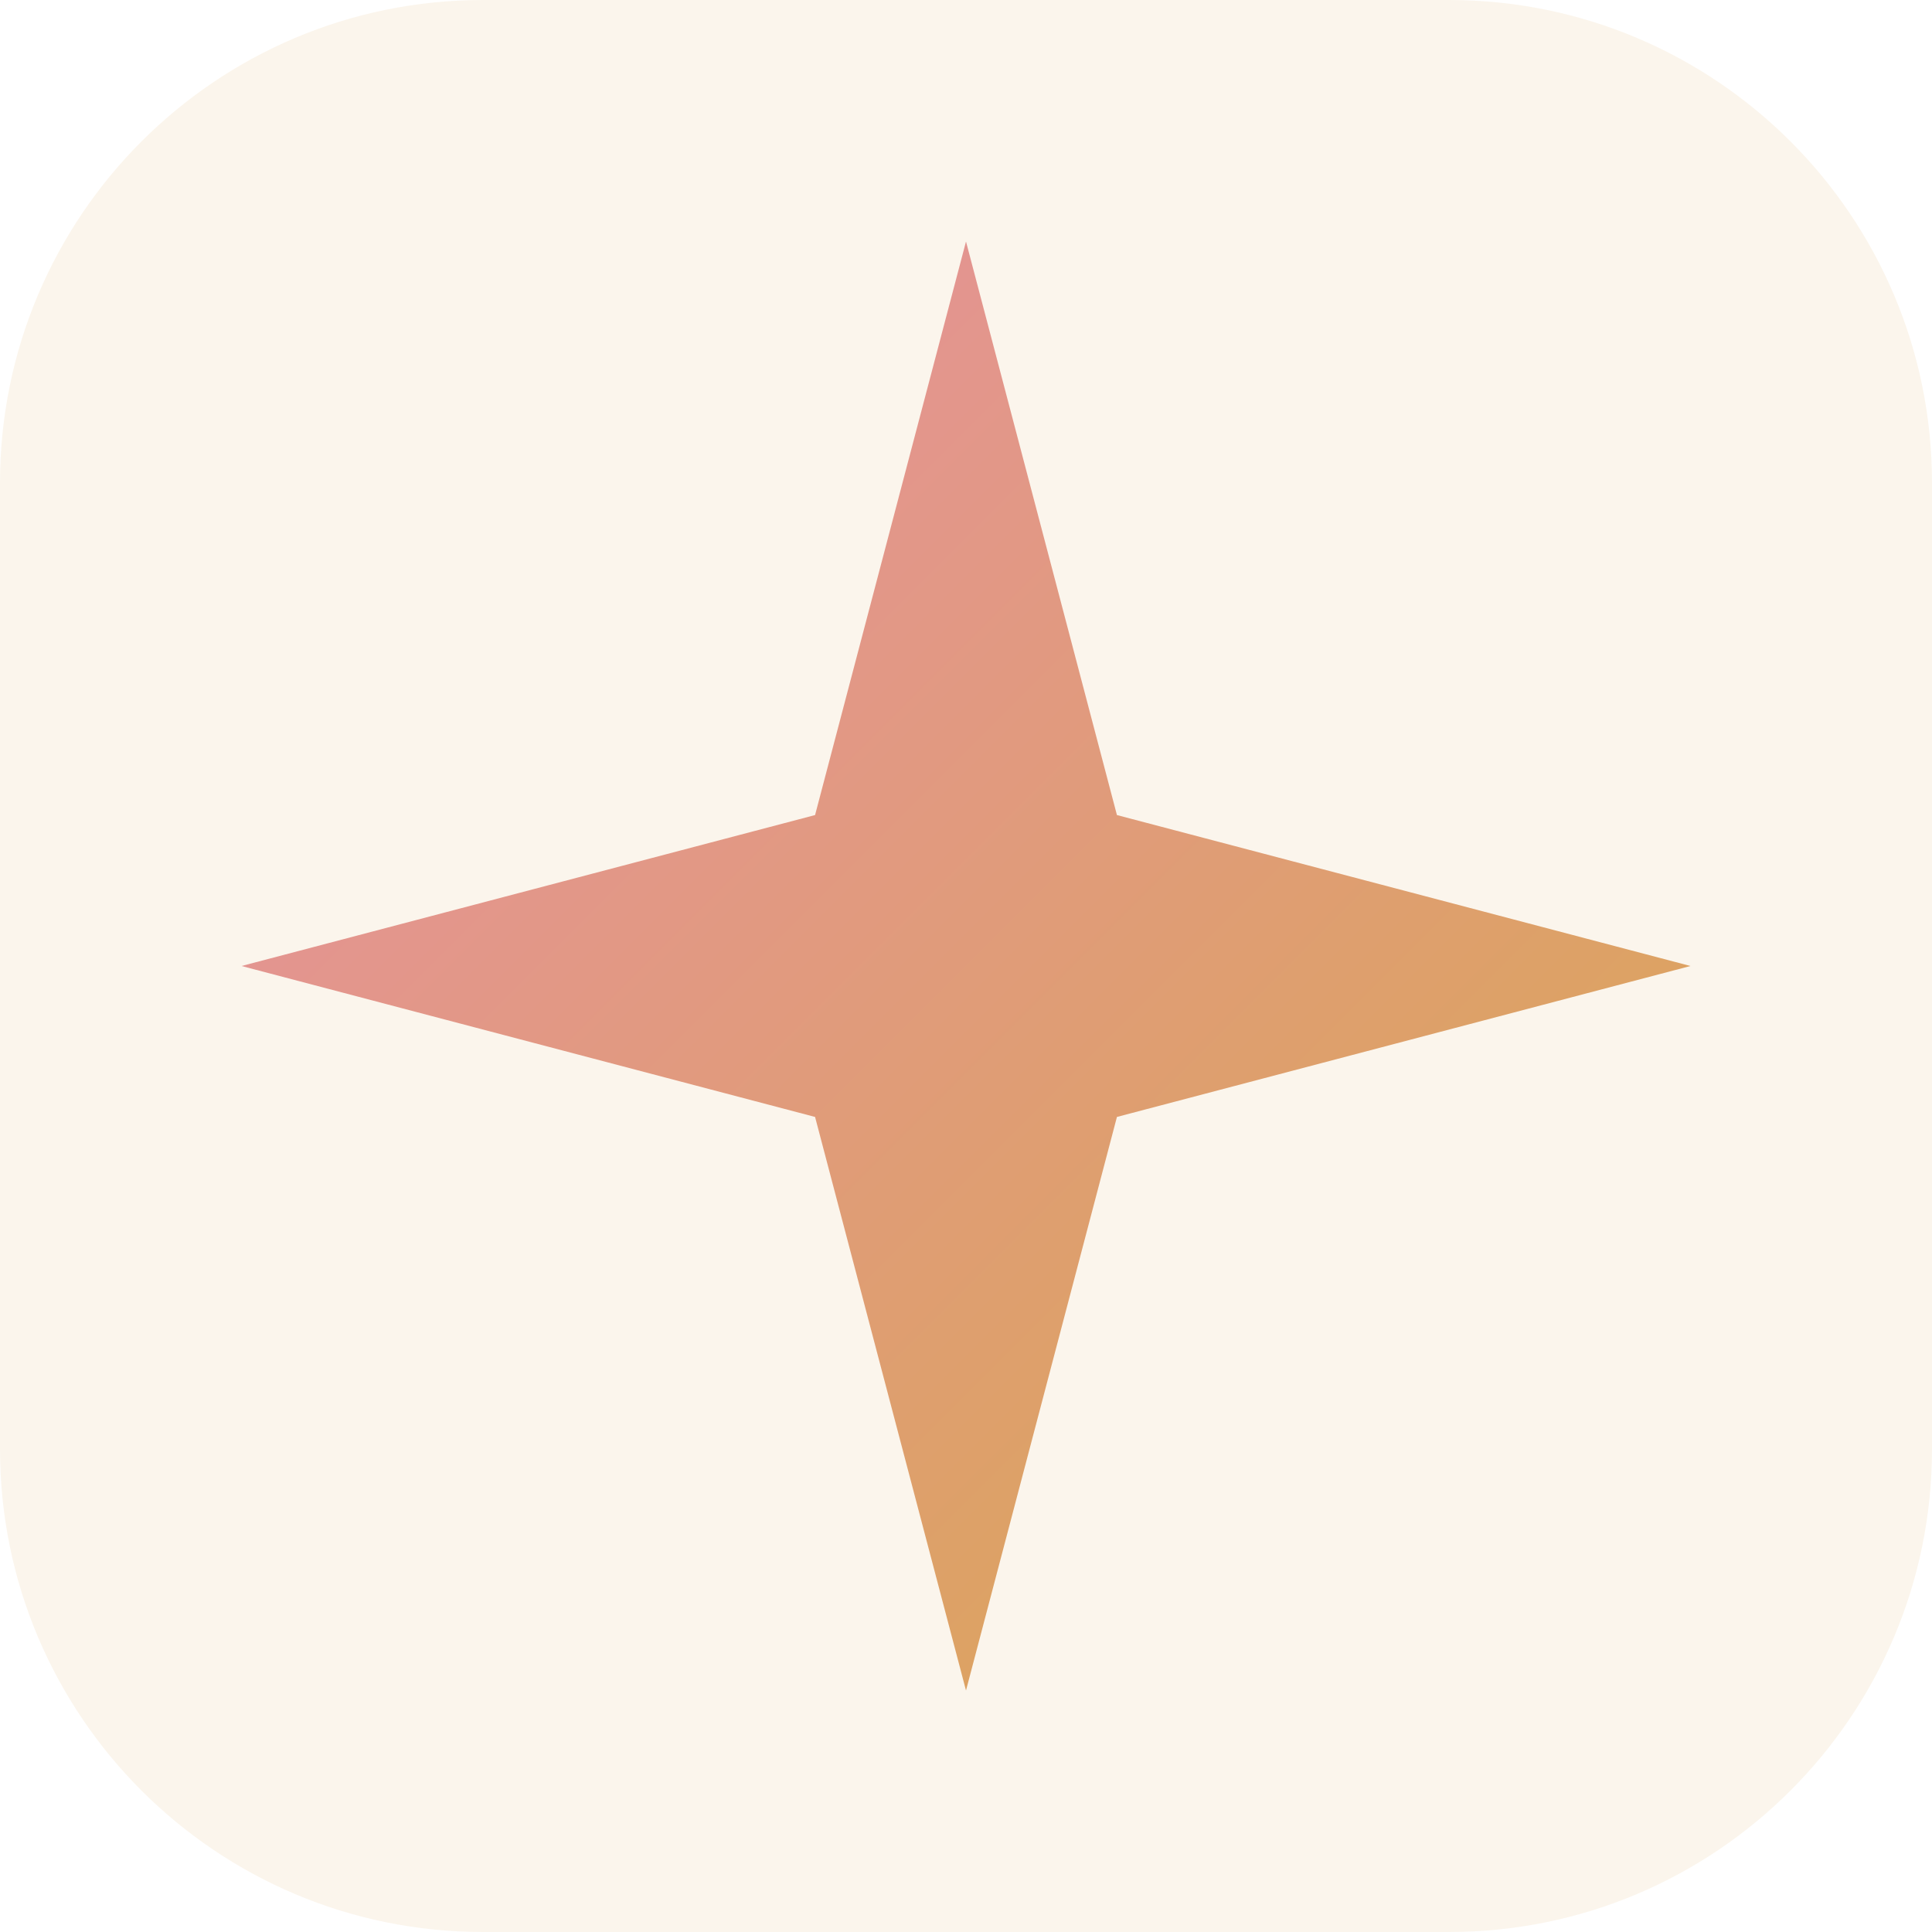
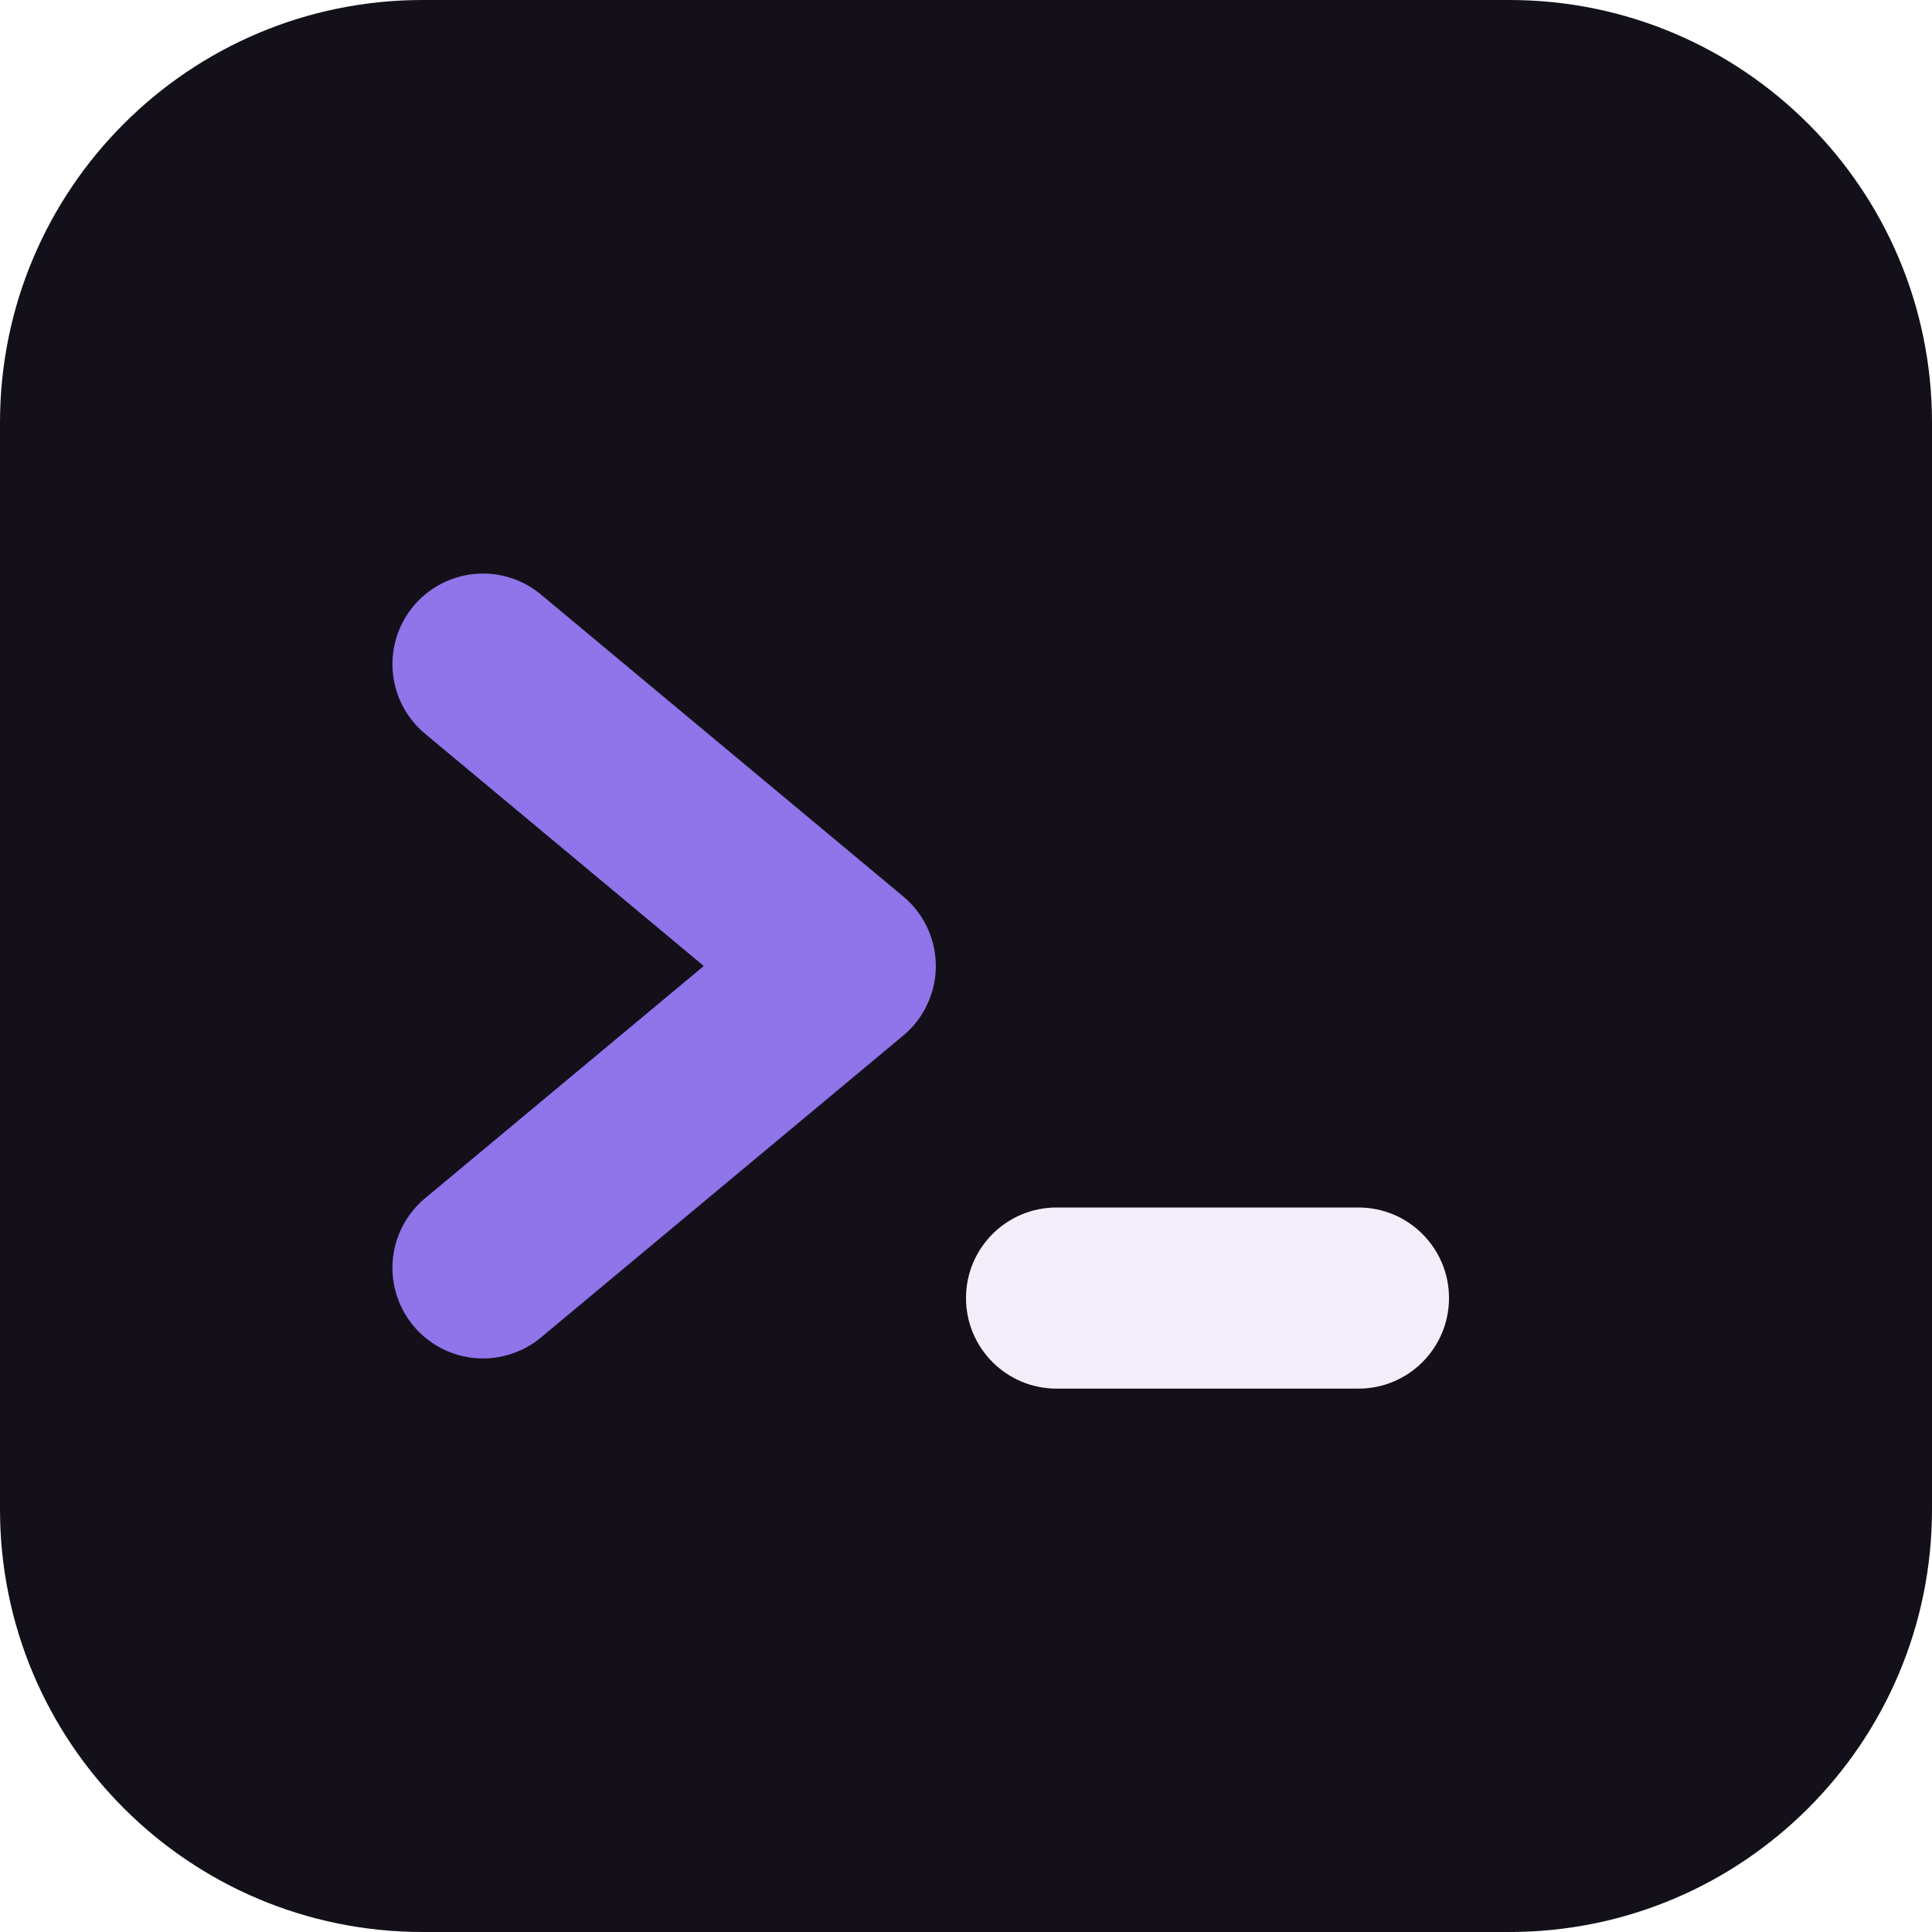
<svg xmlns="http://www.w3.org/2000/svg" viewBox="0 0 64 64">
-   <defs>
-     <linearGradient id="g" x1="0" y1="0" x2="1" y2="1">
-       <stop offset="0" stop-color="#E78EA6" />
-       <stop offset="1" stop-color="#D9A94D" />
-     </linearGradient>
-   </defs>
-   <rect width="64" height="64" rx="16" fill="#FBF5EC" />
-   <path d="M32 8 L37 27 L56 32 L37 37 L32 56 L27 37 L8 32 L27 27 Z" fill="url(#g)" />
+   <rect width="64" height="64" rx="14" fill="#141019" />
+   <path d="M16 22l12 10-12 10" fill="none" stroke="#8F74EA" stroke-width="6" stroke-linecap="round" stroke-linejoin="round" />
+   <rect x="32" y="40" width="16" height="6" rx="3" fill="#F4EEFB" />
</svg>
